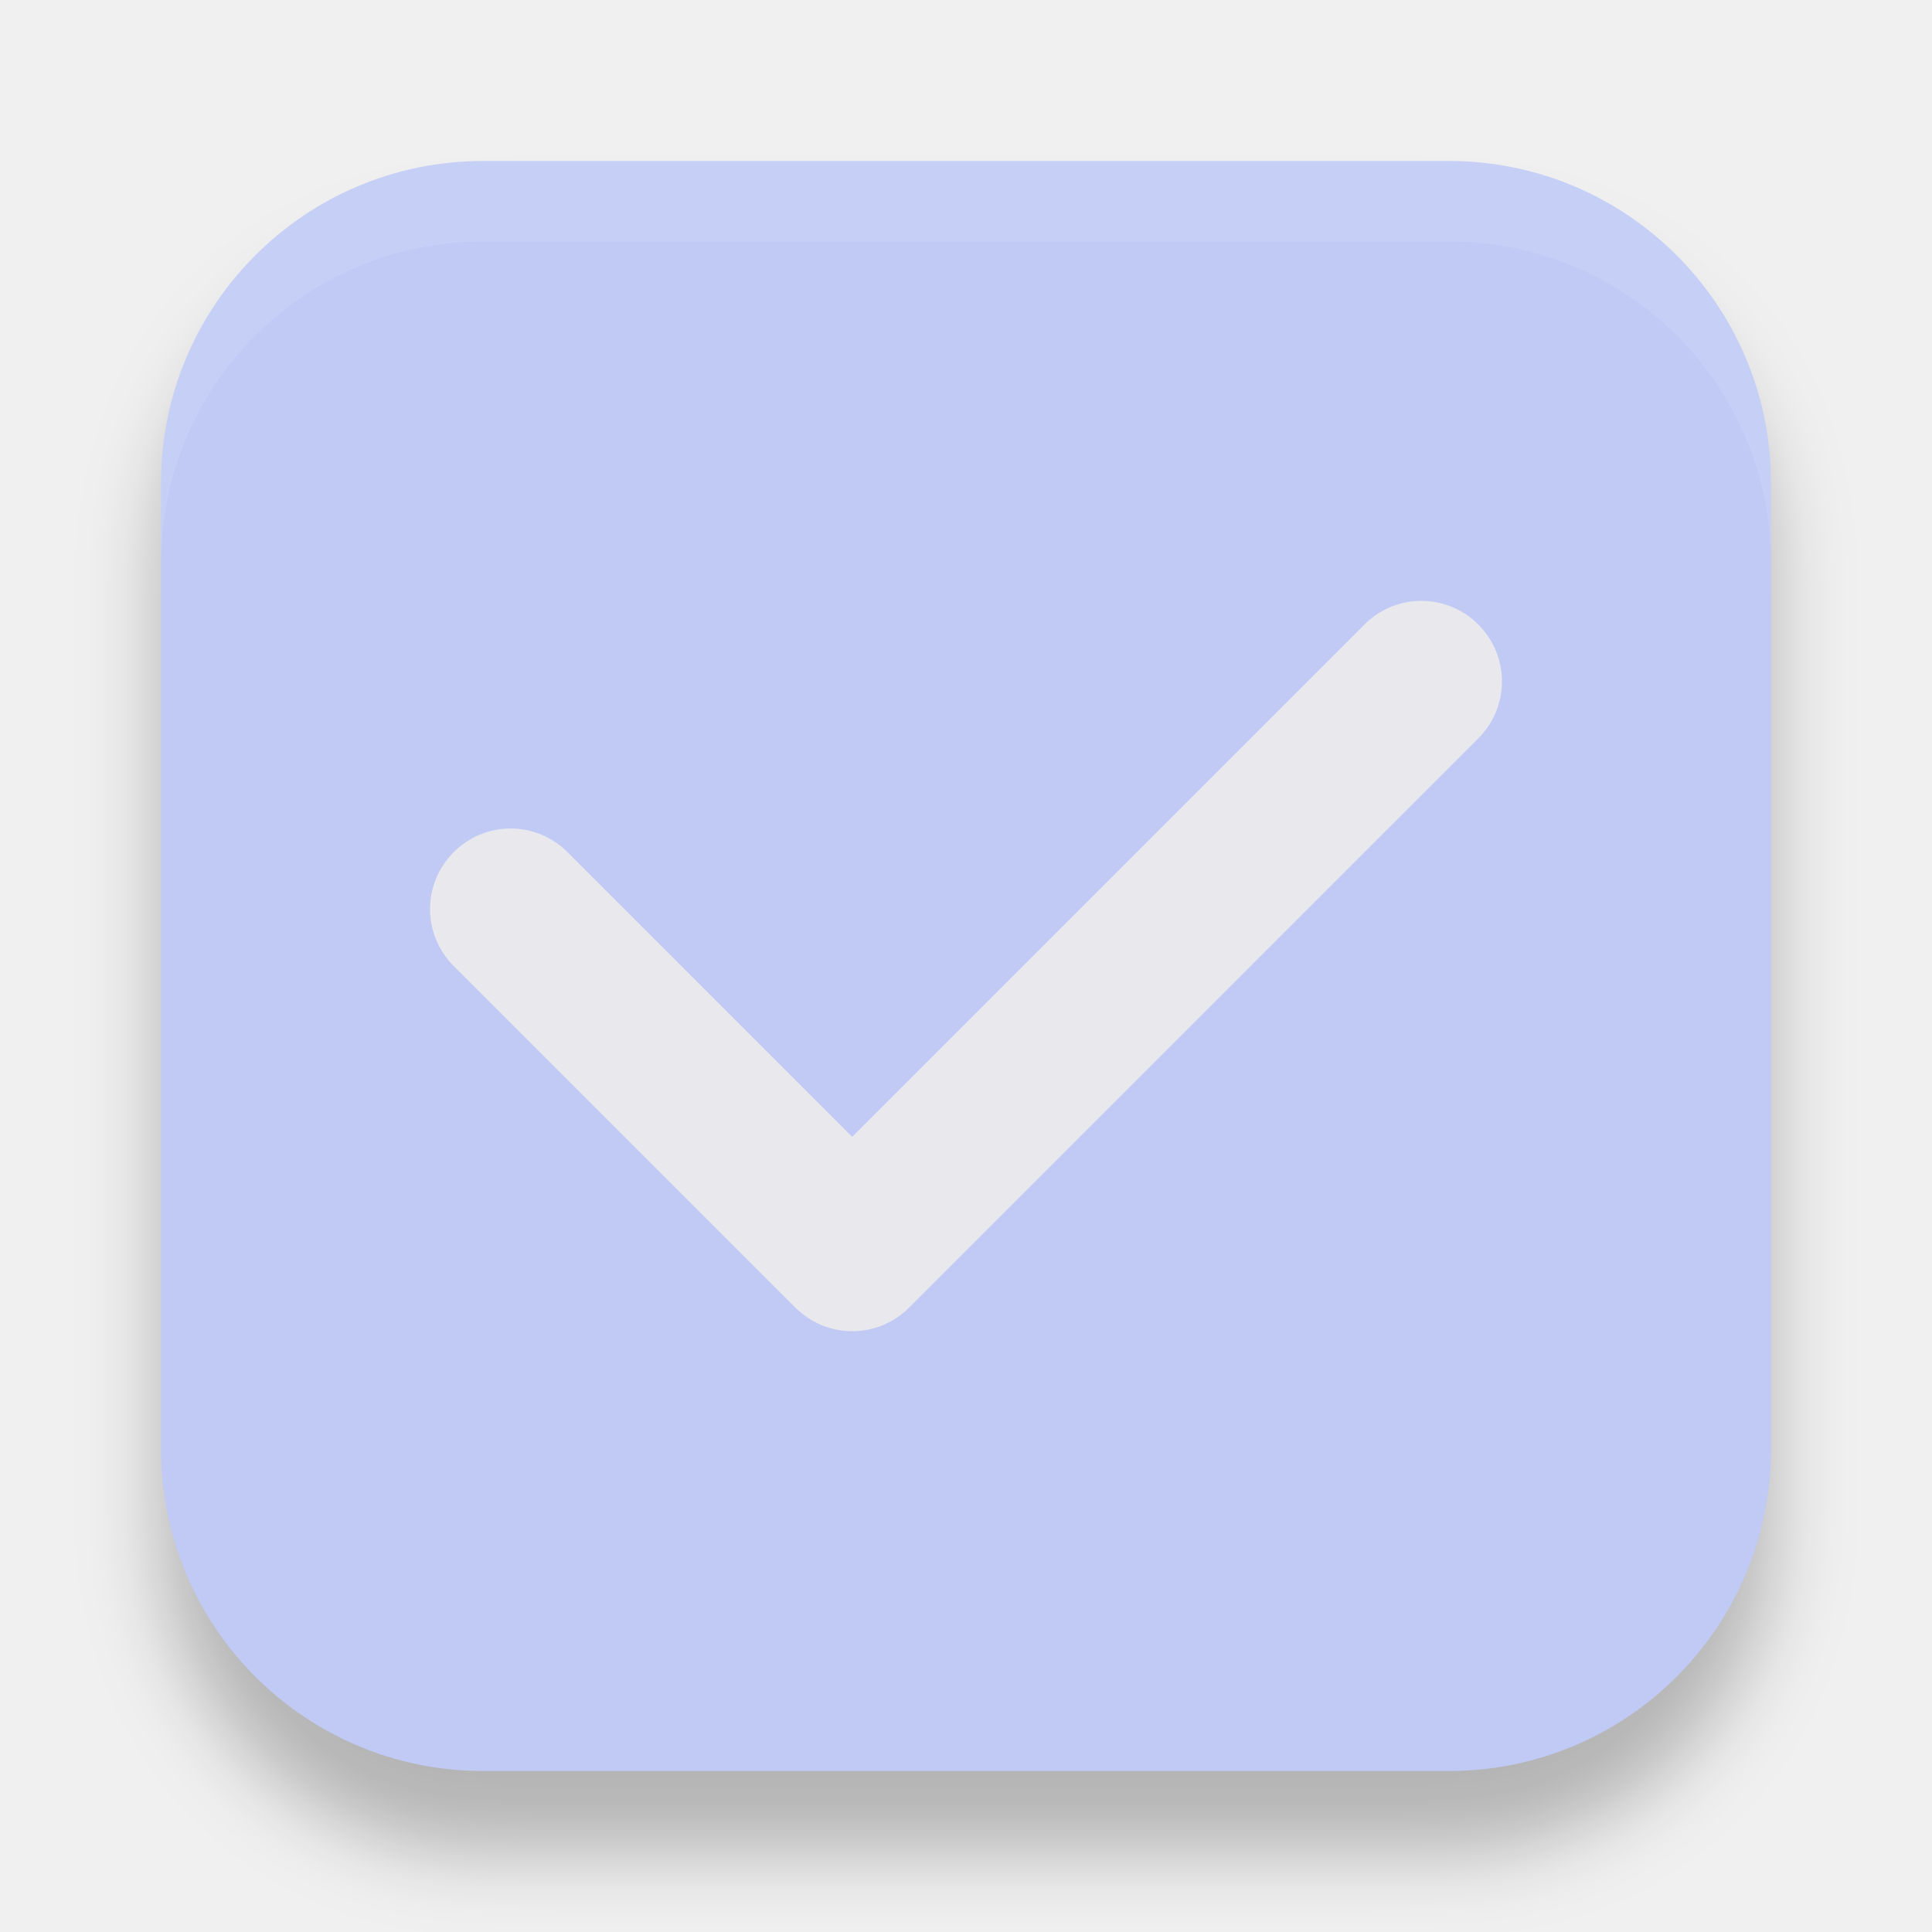
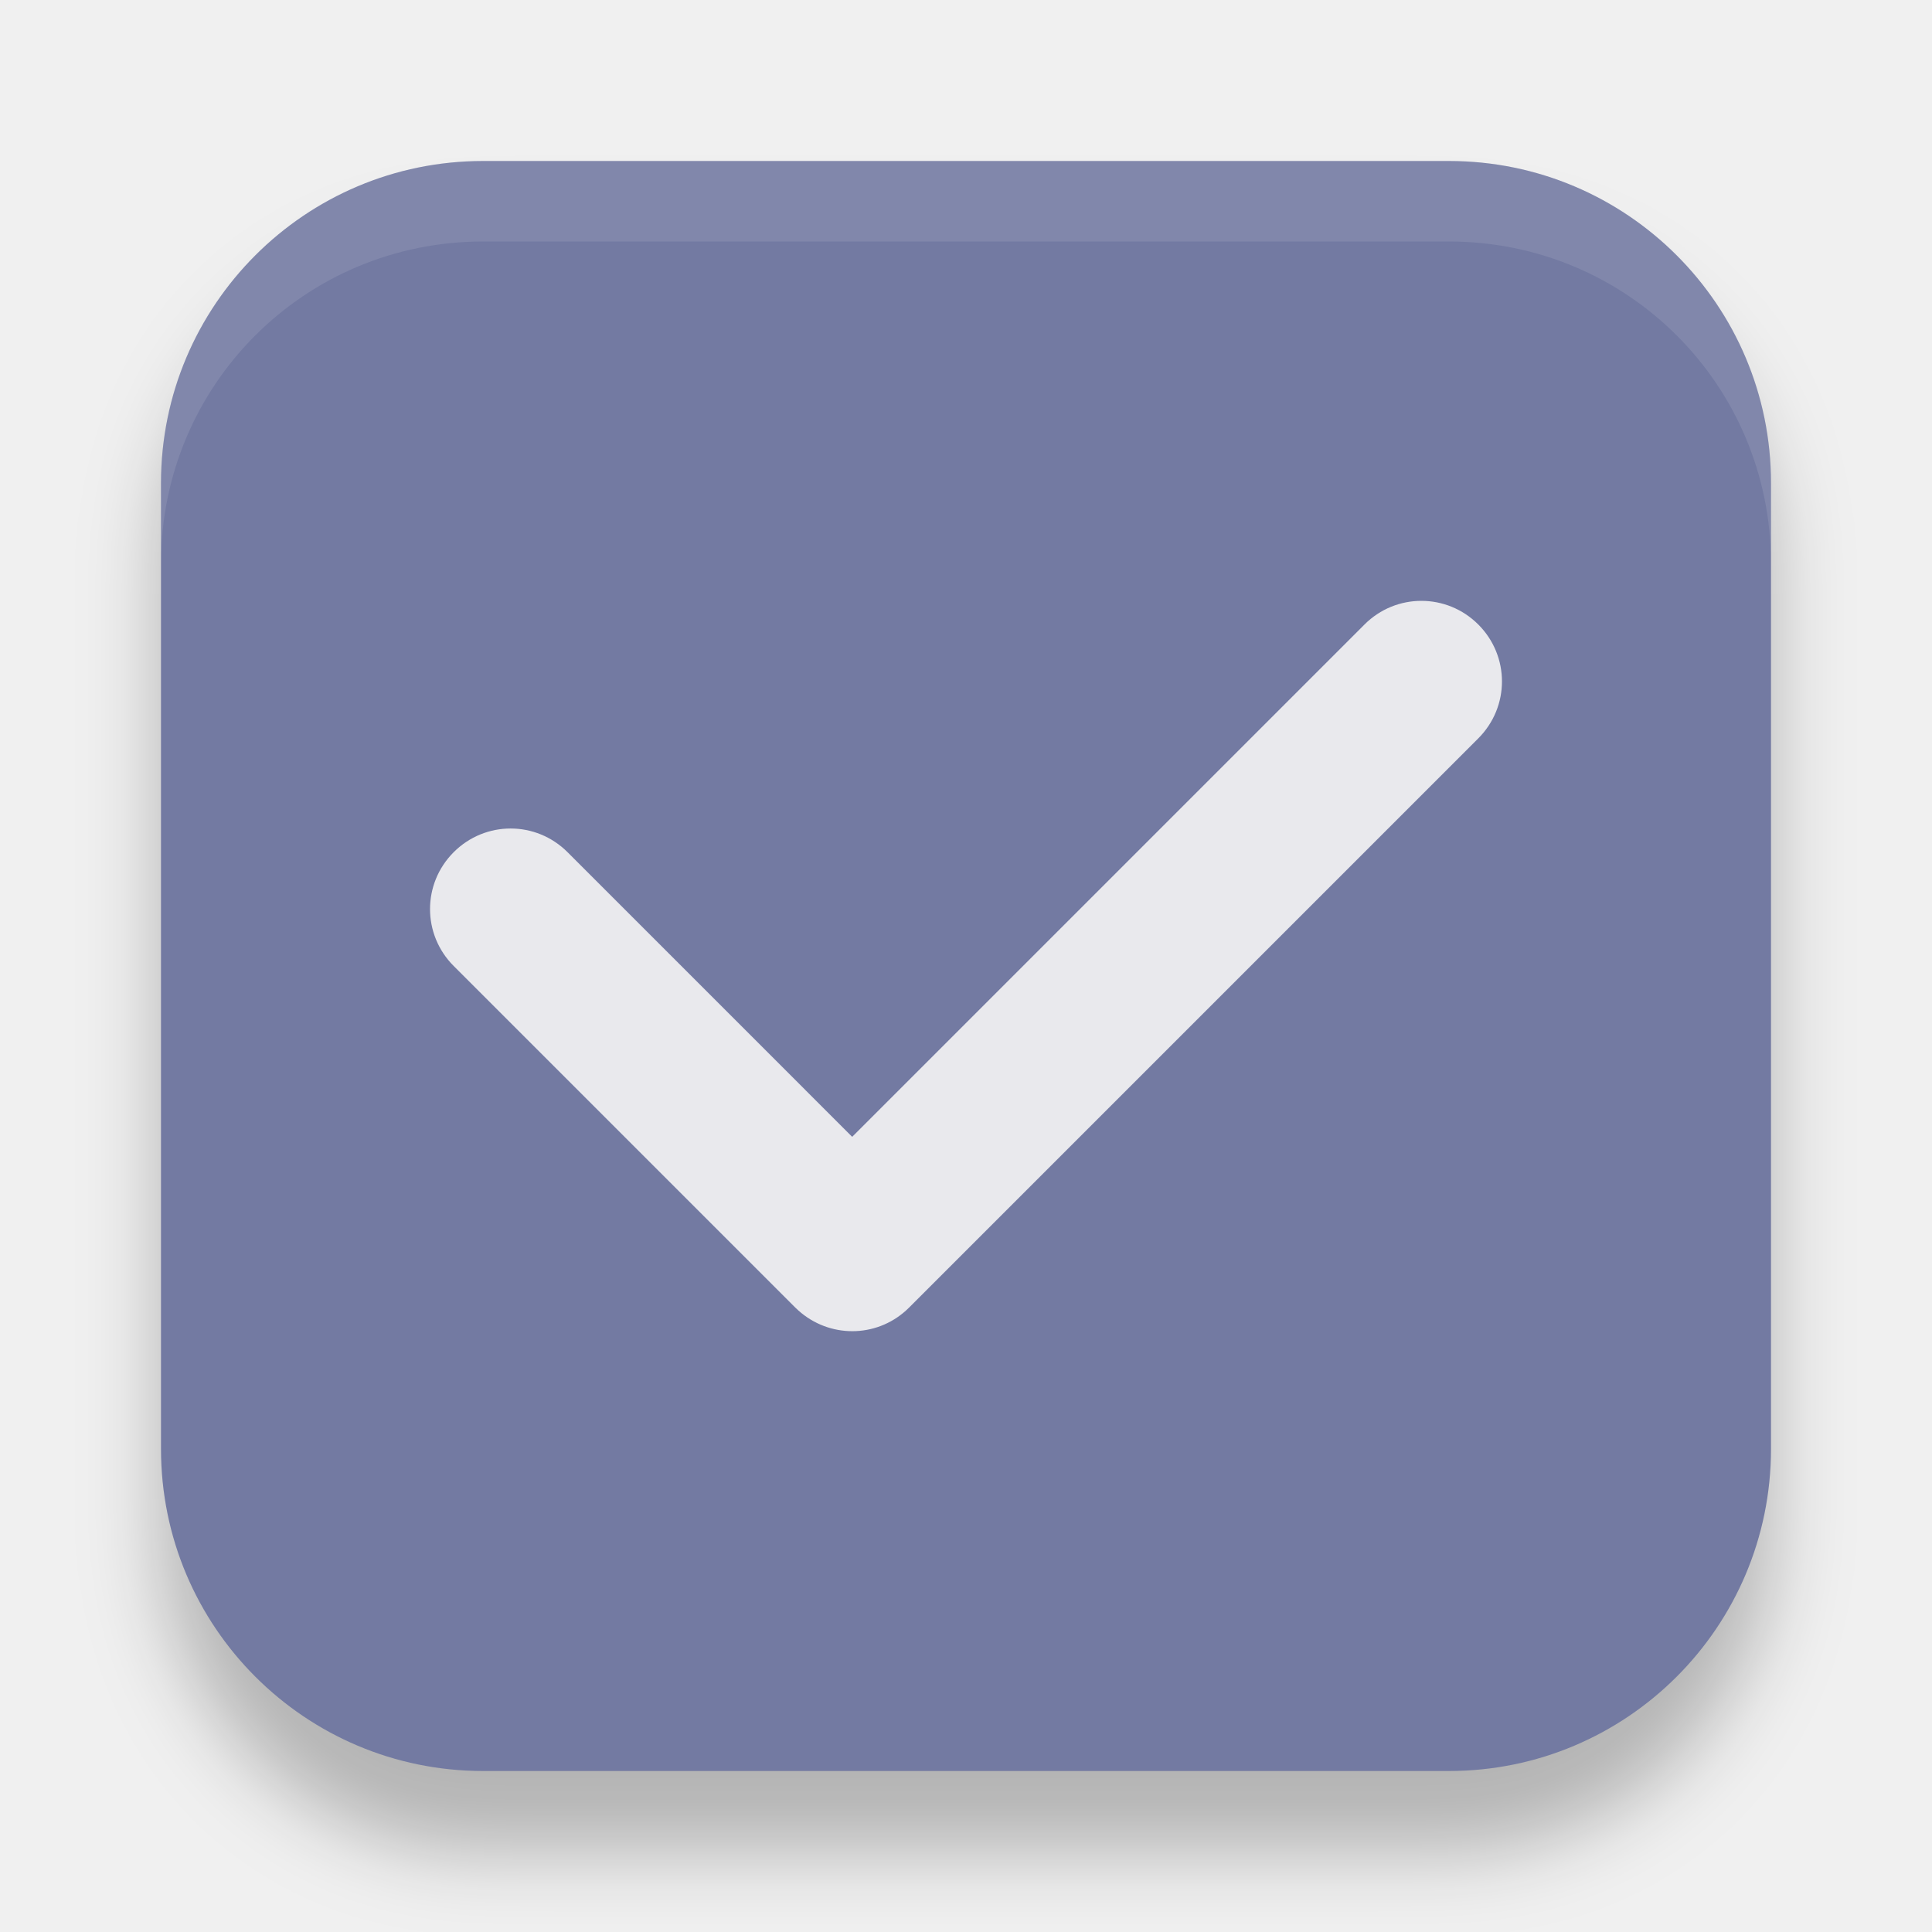
<svg xmlns="http://www.w3.org/2000/svg" width="24" height="24" version="1.1" viewBox="0 0 24 24" id="svg439">
  <defs id="defs443">
    <filter style="color-interpolation-filters:sRGB" id="filter1446" x="-0.058" y="-0.058" width="1.116" height="1.116">
      <feGaussianBlur stdDeviation="0.484" id="feGaussianBlur1448" />
    </filter>
  </defs>
  <rect style="opacity:0.25;fill:#000000;fill-opacity:1;stroke-width:2;stroke-linecap:round;stroke-linejoin:round;filter:url(#filter1446)" id="rect890" width="20" height="20" x="2" y="3" rx="4" ry="4" />
-   <rect style="opacity:1;fill:#c0caf5;fill-opacity:1;stroke-width:2;stroke-linecap:round;stroke-linejoin:round" id="rect616" width="20" height="20" x="2" y="2" rx="4" ry="4" />
+   <rect style="opacity:1;fill:#737aa2;fill-opacity:1;stroke-width:2;stroke-linecap:round;stroke-linejoin:round" id="rect616" width="20" height="20" x="2" y="2" rx="4" ry="4" />
  <path id="rect340" d="m 18.364,7.758 c -0.392,-0.392 -1.022,-0.392 -1.414,0 L 10.586,14.122 7.05,10.586 c -0.392,-0.392 -1.022,-0.392 -1.414,0 -0.392,0.392 -0.392,1.022 0,1.414 l 4.243,4.243 c 0.024,0.024 0.05,0.046 0.076,0.068 0.394,0.321 0.971,0.3 1.338,-0.068 l 7.071,-7.071 c 0.392,-0.392 0.392,-1.022 0,-1.414 z" style="fill:#e9e9ed;fill-opacity:1" />
  <path id="rect885" style="opacity:0.1;fill:#ffffff;fill-opacity:1;stroke-width:2;stroke-linecap:round;stroke-linejoin:round" d="M 6 2 C 3.784 2 2 3.784 2 6 L 2 7 C 2 4.784 3.784 3 6 3 L 18 3 C 20.216 3 22 4.784 22 7 L 22 6 C 22 3.784 20.216 2 18 2 L 6 2 z " />
</svg>
